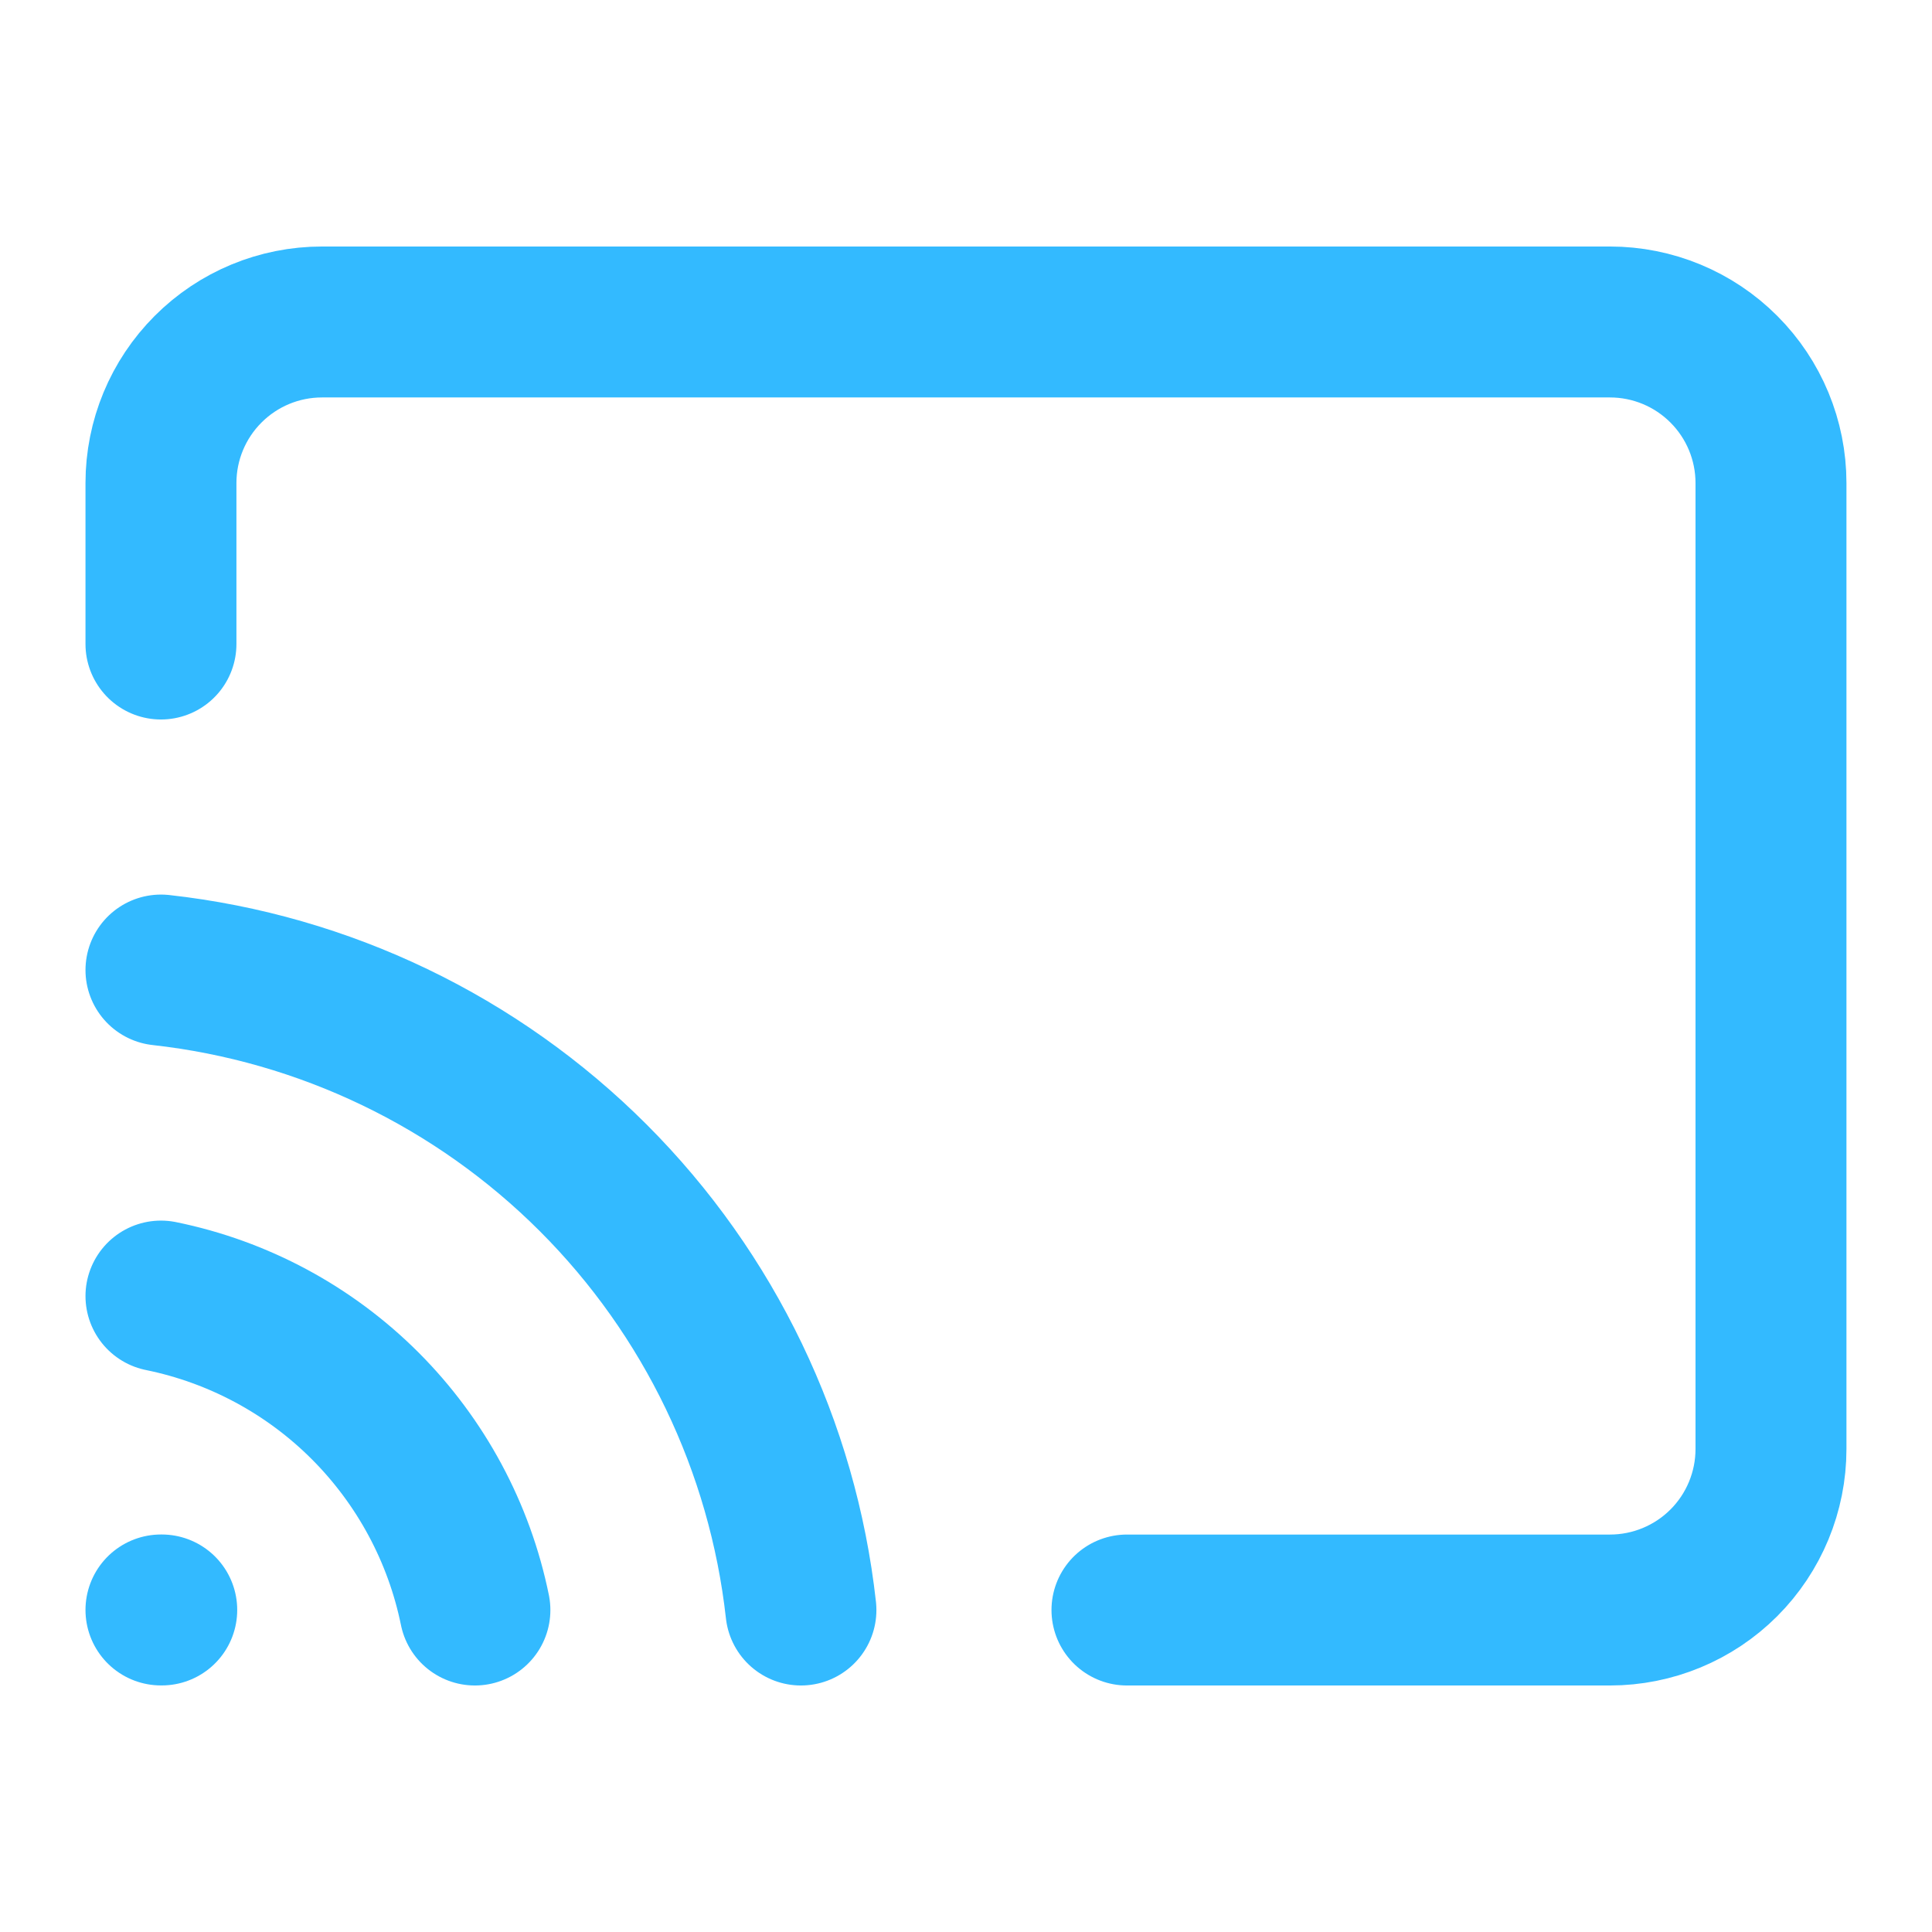
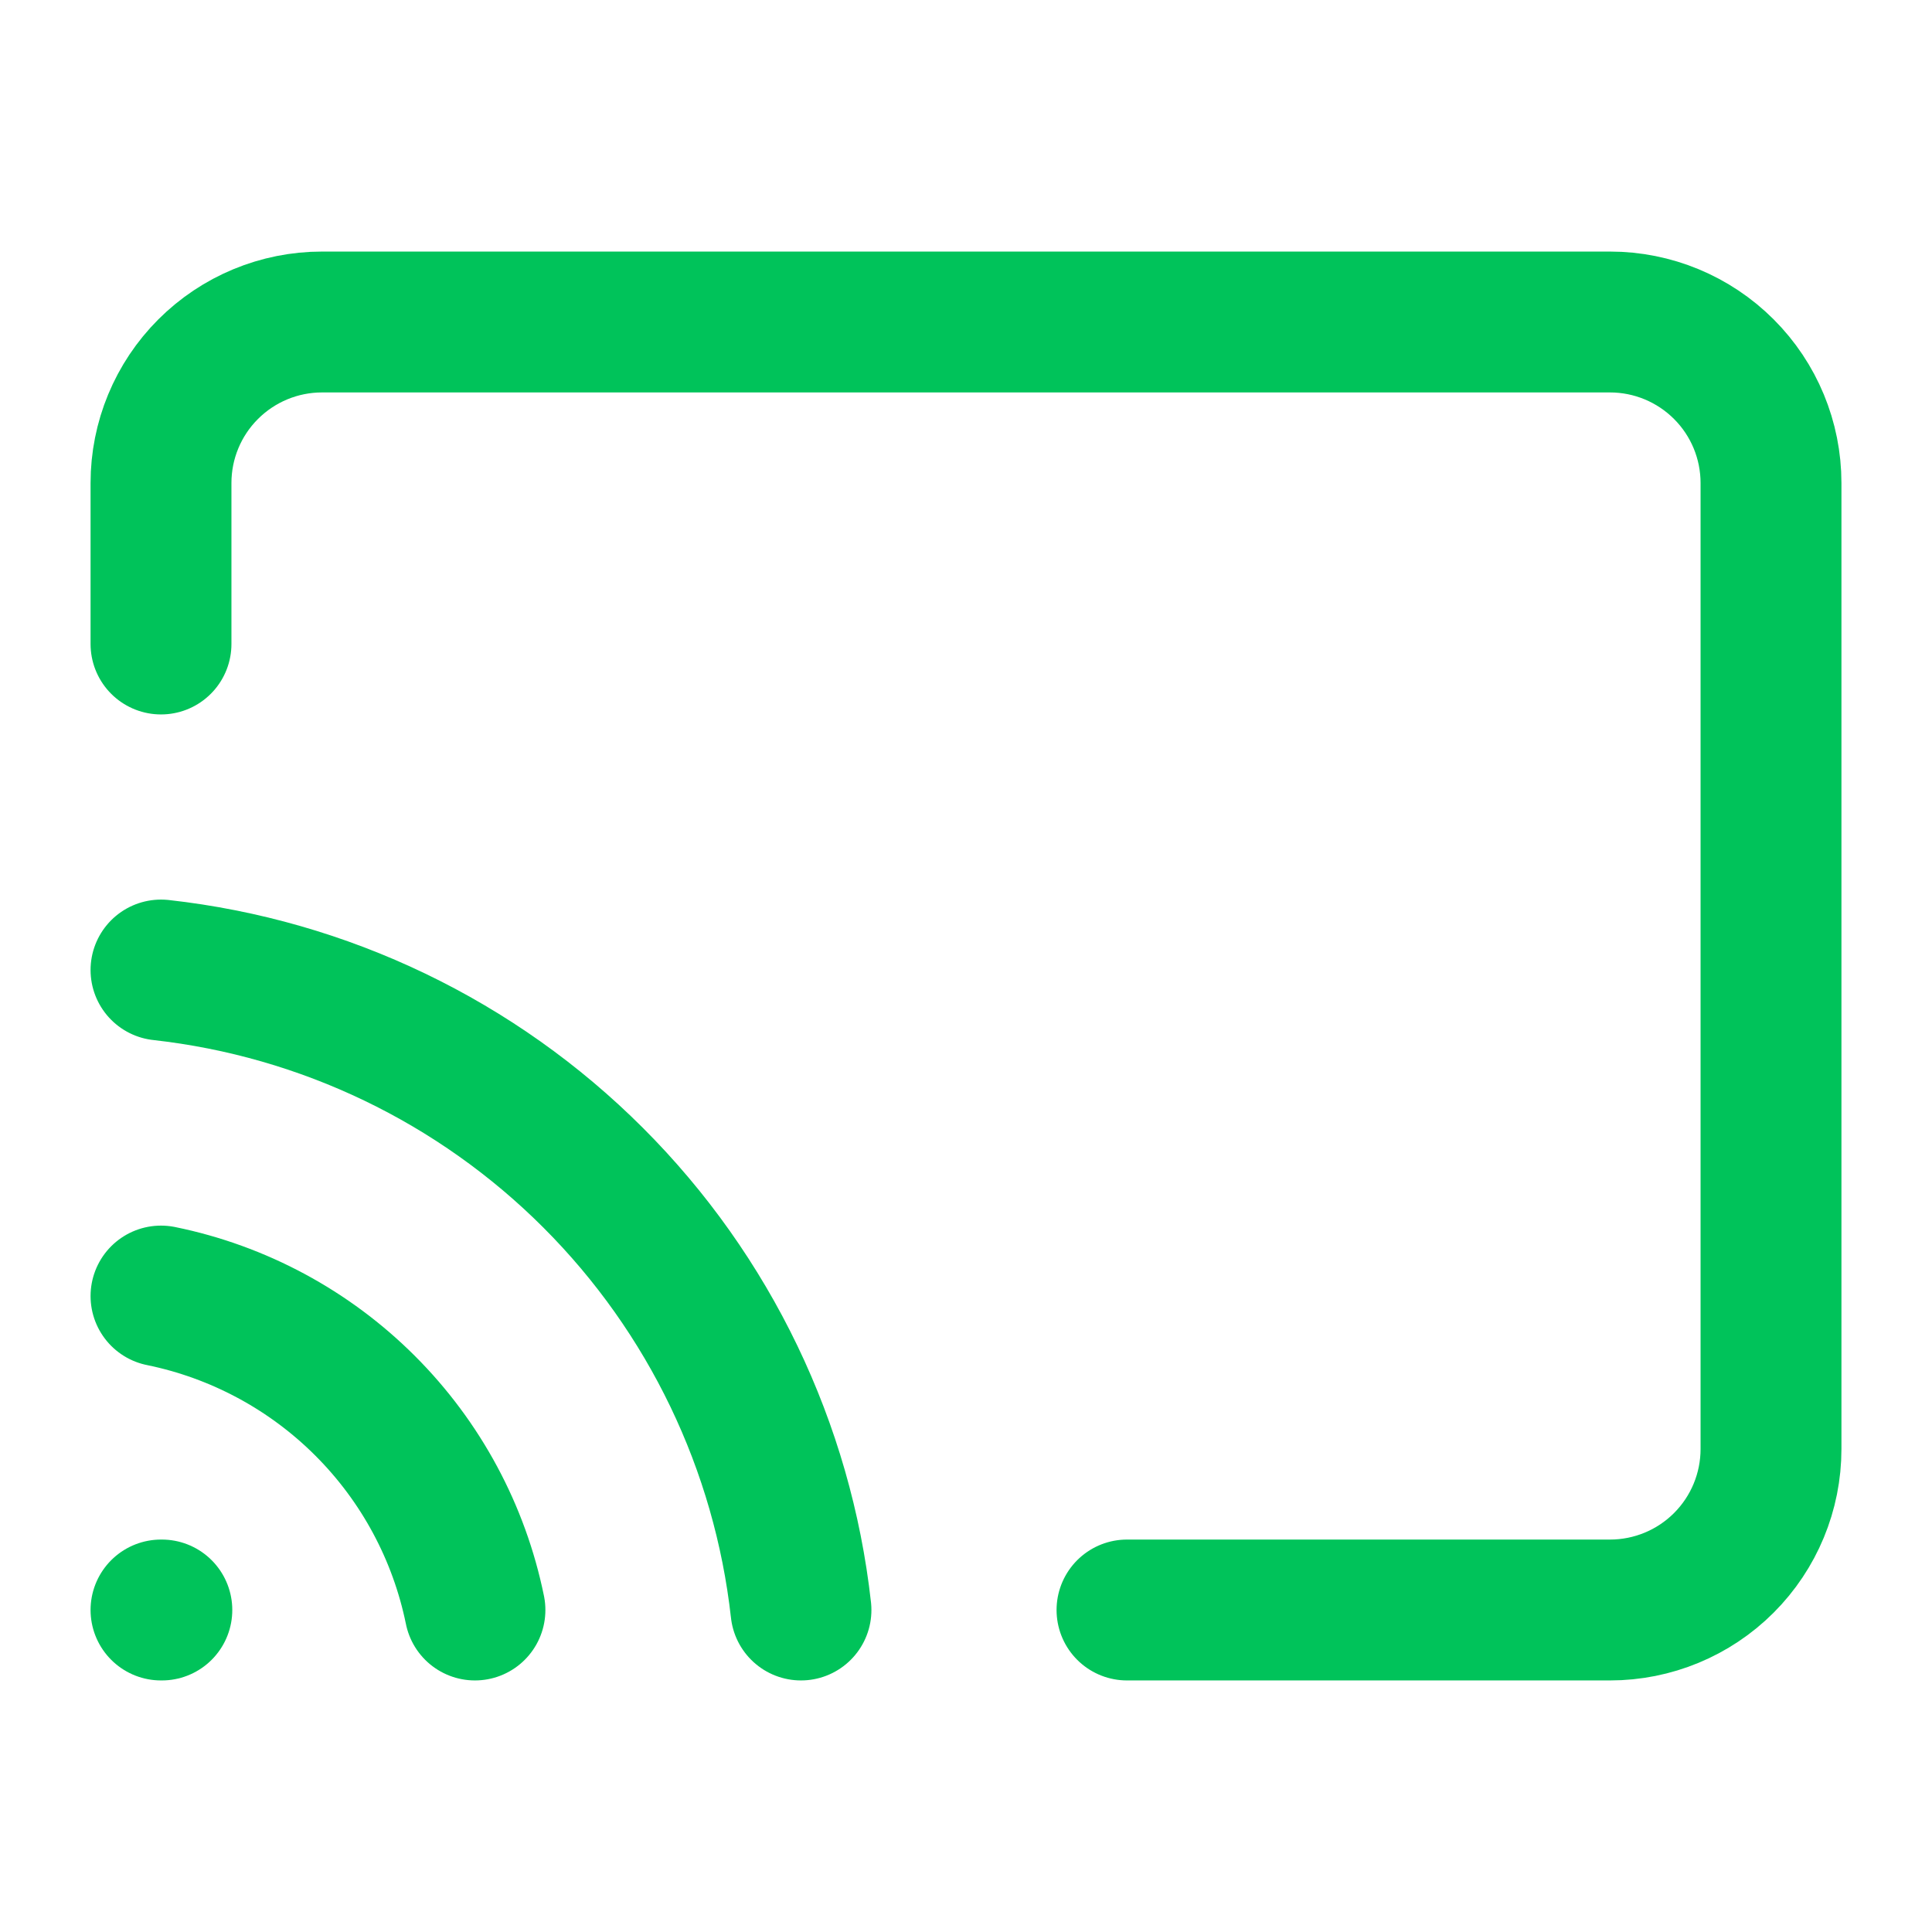
- <svg xmlns="http://www.w3.org/2000/svg" width="32" height="32" viewBox="0 0 32 32" fill="none">
-   <path d="M2.666 26.666H2.679" stroke="#33BAFF" stroke-width="2.5" stroke-linecap="round" stroke-linejoin="round" />
-   <path d="M2.666 21.467C3.947 21.728 5.123 22.36 6.048 23.285C6.972 24.21 7.605 25.386 7.866 26.667M2.666 16.067C5.374 16.368 7.898 17.582 9.825 19.508C11.751 21.434 12.965 23.959 13.266 26.667M2.666 10.667V8C2.666 7.293 2.947 6.615 3.447 6.115C3.947 5.614 4.625 5.333 5.333 5.333H26.666C27.373 5.333 28.052 5.614 28.552 6.115C29.052 6.615 29.333 7.293 29.333 8V24C29.333 24.707 29.052 25.386 28.552 25.886C28.052 26.386 27.373 26.667 26.666 26.667H18.666" stroke="#33BAFF" stroke-width="2.5" stroke-linecap="round" stroke-linejoin="round" />
+ <svg xmlns="http://www.w3.org/2000/svg" width="48" height="48" viewBox="0 0 48 48" fill="none">
+   <path d="M4 40H4.021" stroke="#00C35A" stroke-width="3.5" stroke-linecap="round" stroke-linejoin="round" />
+   <path d="M4 32.2C5.922 32.592 7.686 33.541 9.073 34.928C10.46 36.314 11.408 38.078 11.8 40M4 24.1C8.062 24.552 11.849 26.372 14.738 29.262C17.628 32.152 19.448 35.939 19.9 40M4 16V12C4 10.939 4.421 9.922 5.172 9.172C5.922 8.422 6.939 8 8 8H40C41.061 8 42.078 8.422 42.828 9.172C43.579 9.922 44 10.939 44 12V36C44 37.061 43.579 38.078 42.828 38.829C42.078 39.579 41.061 40 40 40H28" stroke="#00C35A" stroke-width="3.5" stroke-linecap="round" stroke-linejoin="round" />
</svg>
